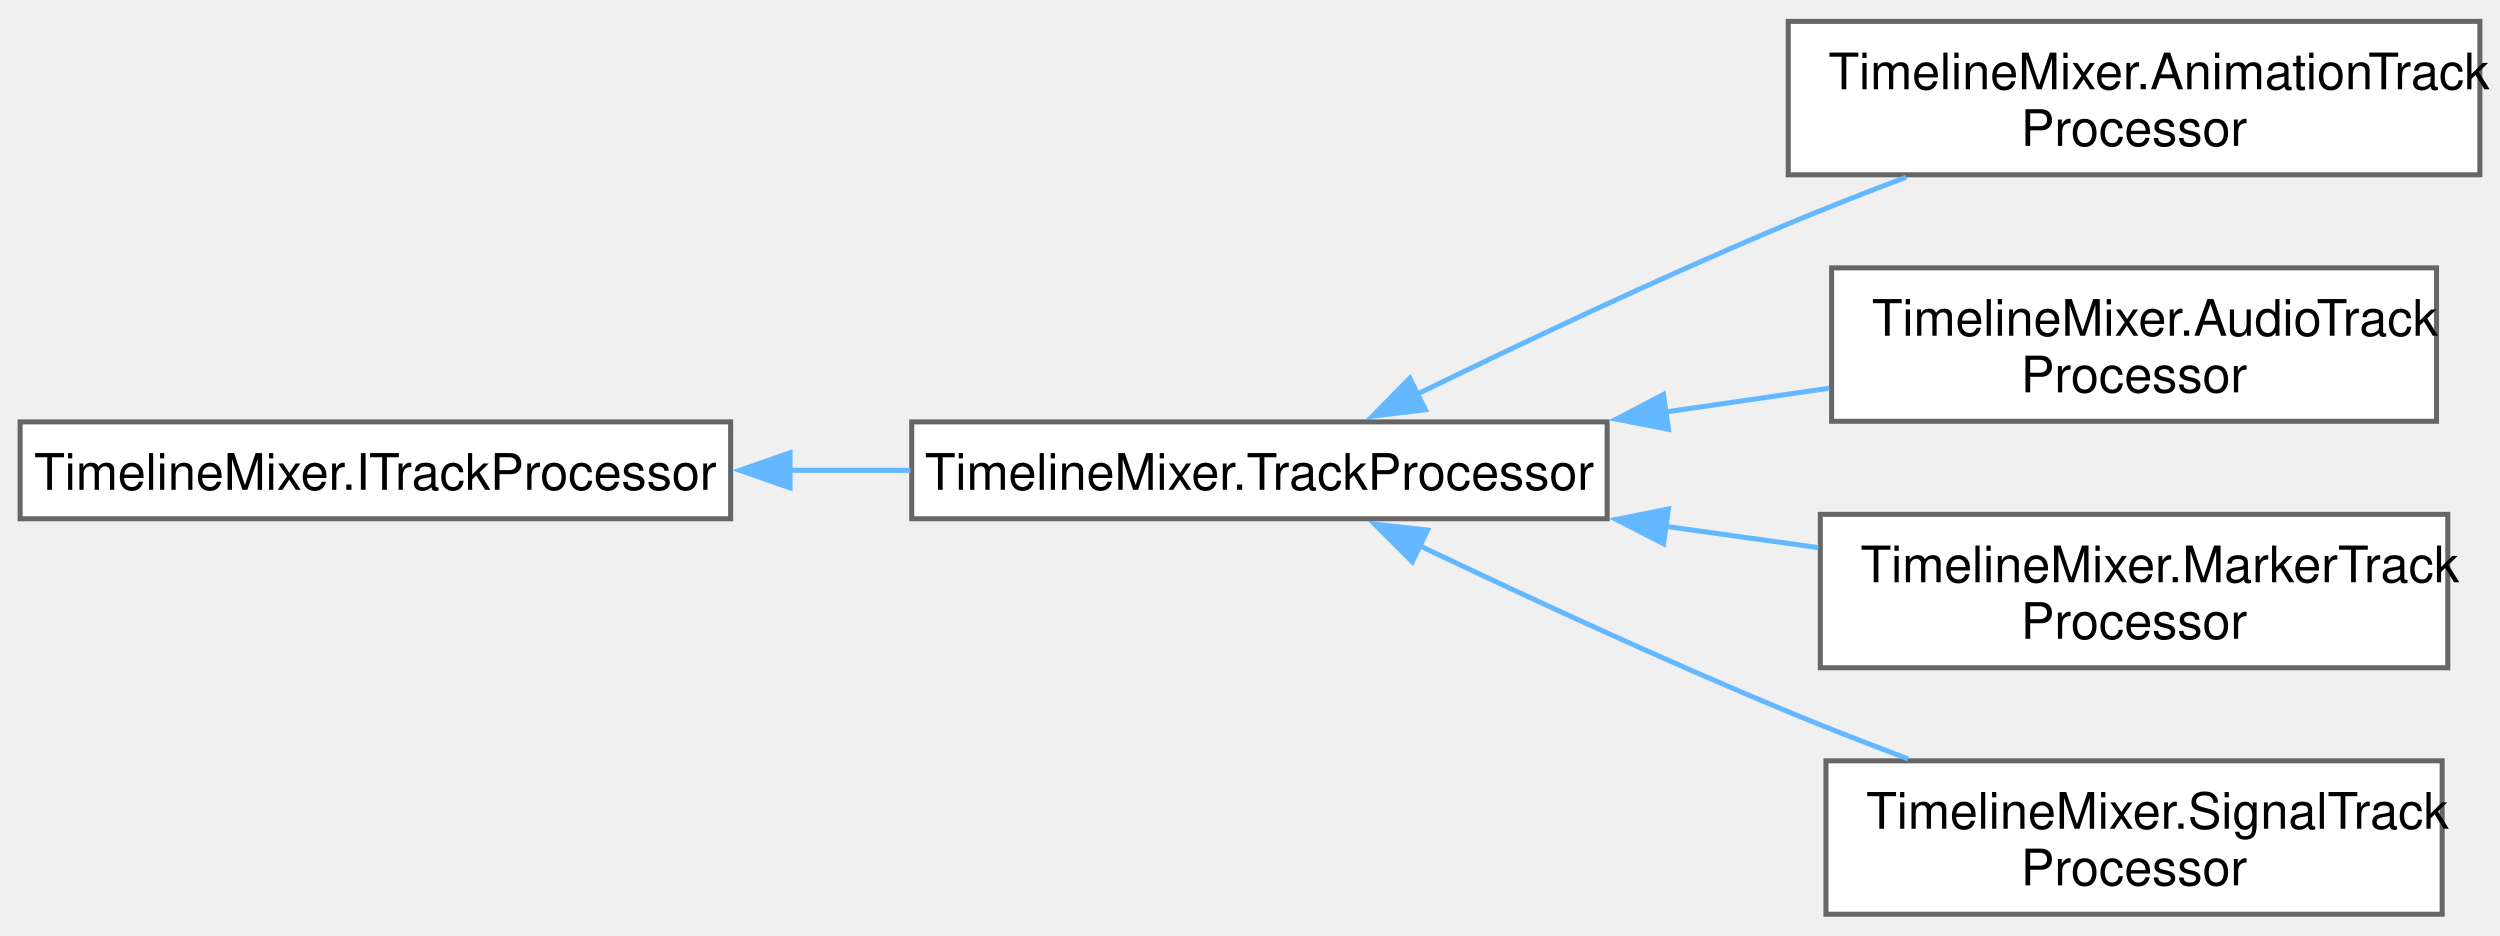
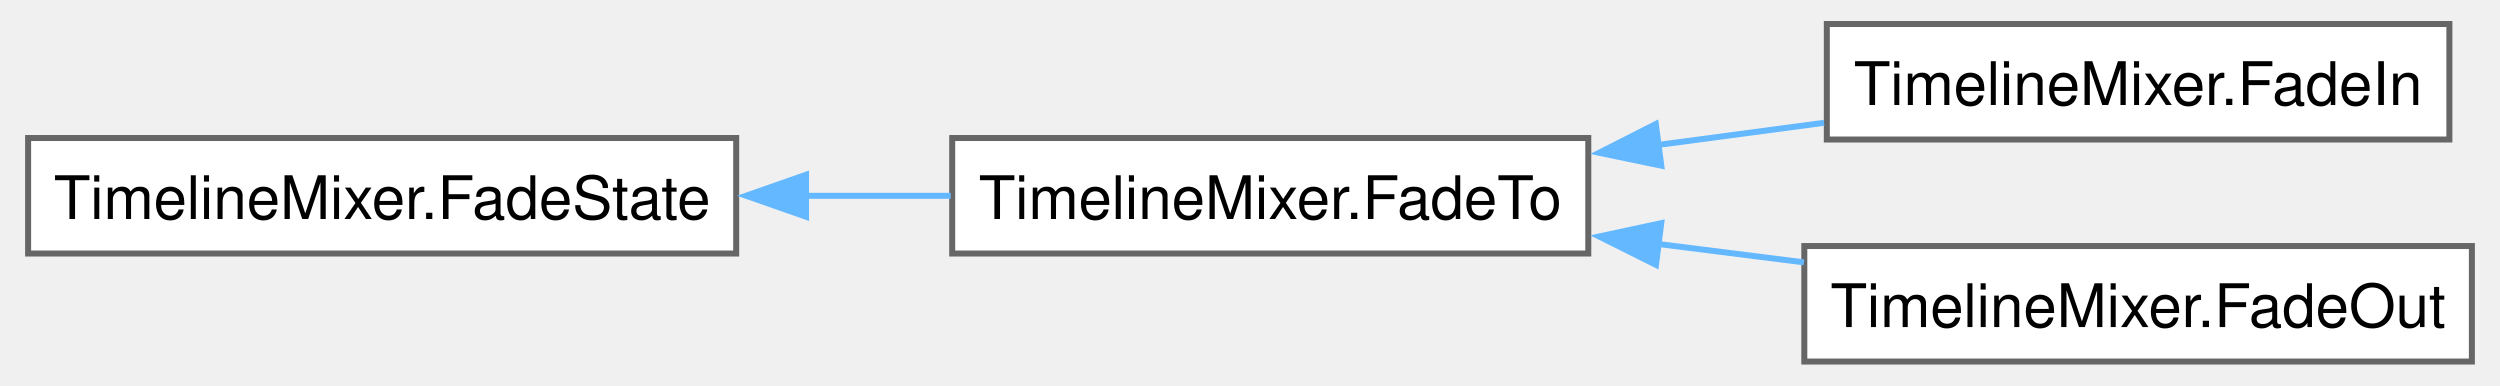
- <svg xmlns="http://www.w3.org/2000/svg" xmlns:xlink="http://www.w3.org/1999/xlink" width="497pt" height="186pt" viewBox="0.00 0.00 497.00 185.50">
-   <g id="graph0" class="graph" transform="scale(1 1) rotate(0) translate(4 181.5)">
+ <svg xmlns="http://www.w3.org/2000/svg" xmlns:xlink="http://www.w3.org/1999/xlink" width="415pt" height="64pt" viewBox="0.00 0.00 415.25 64.25">
+   <g id="graph0" class="graph" transform="scale(1 1) rotate(0) translate(4 60.25)">
    <g id="Node000000" class="node">
      <g id="a_Node000000">
-         <a xlink:href="interface_timeline_mixer_1_1_i_track_processor.html" target="_top" xlink:title=" ">
-           <polygon fill="white" stroke="#666666" points="141.25,-97.88 0,-97.88 0,-78.62 141.25,-78.62 141.25,-97.88" />
-           <text text-anchor="middle" x="70.62" y="-84.38" font-family="Helvetica,sans-Serif" font-size="10.00">TimelineMixer.ITrackProcessor</text>
+         <a xlink:href="class_timeline_mixer_1_1_fade_state.html" target="_top" xlink:title=" ">
+           <polygon fill="white" stroke="#666666" points="118,-37.25 0,-37.25 0,-18 118,-18 118,-37.25" />
+           <text text-anchor="middle" x="59" y="-23.75" font-family="Helvetica,sans-Serif" font-size="10.00">TimelineMixer.FadeState</text>
        </a>
      </g>
    </g>
    <g id="Node000001" class="node">
      <g id="a_Node000001">
-         <a xlink:href="class_timeline_mixer_1_1_track_processor.html" target="_top" xlink:title="Track processor for timeline tracks that do not have a custom track processor, this will connect all ...">
-           <polygon fill="white" stroke="#666666" points="315.5,-97.88 177.25,-97.88 177.25,-78.62 315.5,-78.62 315.5,-97.88" />
-           <text text-anchor="middle" x="246.38" y="-84.38" font-family="Helvetica,sans-Serif" font-size="10.00">TimelineMixer.TrackProcessor</text>
+         <a xlink:href="class_timeline_mixer_1_1_fade_to.html" target="_top" xlink:title="Part of a simple state machine that TimelineMixerPlayable makes use of, updates the weights of tracks...">
+           <polygon fill="white" stroke="#666666" points="260,-37.25 154,-37.25 154,-18 260,-18 260,-37.25" />
+           <text text-anchor="middle" x="207" y="-23.75" font-family="Helvetica,sans-Serif" font-size="10.00">TimelineMixer.FadeTo</text>
        </a>
      </g>
    </g>
-     <g id="edge12_Node000000_Node000001" class="edge">
-       <g id="a_edge12_Node000000_Node000001">
+     <g id="edge10_Node000000_Node000001" class="edge">
+       <g id="a_edge10_Node000000_Node000001">
        <a xlink:title=" ">
-           <path fill="none" stroke="#63b8ff" d="M152.88,-88.25C160.95,-88.25 169.09,-88.25 177.01,-88.25" />
-           <polygon fill="#63b8ff" stroke="#63b8ff" points="153.06,-84.75 143.06,-88.25 153.06,-91.75 153.06,-84.75" />
+           <path fill="none" stroke="#63b8ff" d="M129.56,-27.62C137.7,-27.62 145.9,-27.62 153.75,-27.62" />
+           <polygon fill="#63b8ff" stroke="#63b8ff" points="129.64,-24.13 119.64,-27.63 129.64,-31.13 129.64,-24.13" />
        </a>
      </g>
    </g>
    <g id="Node000002" class="node">
      <g id="a_Node000002">
-         <a xlink:href="class_timeline_mixer_1_1_animation_track_processor.html" target="_top" xlink:title="Processes animation tracks and connects them to the correct mixer on the playable graph....">
-           <polygon fill="white" stroke="#666666" points="489,-177.5 351.5,-177.5 351.5,-147 489,-147 489,-177.5" />
-           <text text-anchor="start" x="359.5" y="-164" font-family="Helvetica,sans-Serif" font-size="10.00">TimelineMixer.AnimationTrack</text>
-           <text text-anchor="middle" x="420.25" y="-152.75" font-family="Helvetica,sans-Serif" font-size="10.00">Processor</text>
+         <a xlink:href="class_timeline_mixer_1_1_fade_in.html" target="_top" xlink:title=" ">
+           <polygon fill="white" stroke="#666666" points="403.5,-56.25 299.75,-56.25 299.75,-37 403.5,-37 403.5,-56.25" />
+           <text text-anchor="middle" x="351.62" y="-42.75" font-family="Helvetica,sans-Serif" font-size="10.00">TimelineMixer.FadeIn</text>
        </a>
      </g>
    </g>
-     <g id="edge13_Node000001_Node000002" class="edge">
-       <g id="a_edge13_Node000001_Node000002">
+     <g id="edge11_Node000001_Node000002" class="edge">
+       <g id="a_edge11_Node000001_Node000002">
        <a xlink:title=" ">
-           <path fill="none" stroke="#63b8ff" d="M277.54,-103.29C298.17,-113.37 326.24,-126.67 351.5,-137.25 359.02,-140.4 367.08,-143.56 374.94,-146.52" />
-           <polygon fill="#63b8ff" stroke="#63b8ff" points="279.37,-100.29 268.85,-99.02 276.28,-106.57 279.37,-100.29" />
+           <path fill="none" stroke="#63b8ff" d="M271.5,-36.08C280.8,-37.32 290.27,-38.59 299.29,-39.79" />
+           <polygon fill="#63b8ff" stroke="#63b8ff" points="272.17,-32.64 261.8,-34.79 271.25,-39.58 272.17,-32.64" />
        </a>
      </g>
    </g>
    <g id="Node000003" class="node">
      <g id="a_Node000003">
-         <a xlink:href="class_timeline_mixer_1_1_audio_track_processor.html" target="_top" xlink:title="Processes audio tracks and connects them to the correct mixer on the playable graph....">
-           <polygon fill="white" stroke="#666666" points="480.38,-128.5 360.12,-128.5 360.12,-98 480.38,-98 480.38,-128.5" />
-           <text text-anchor="start" x="368.12" y="-115" font-family="Helvetica,sans-Serif" font-size="10.00">TimelineMixer.AudioTrack</text>
-           <text text-anchor="middle" x="420.25" y="-103.75" font-family="Helvetica,sans-Serif" font-size="10.00">Processor</text>
+         <a xlink:href="class_timeline_mixer_1_1_fade_out.html" target="_top" xlink:title=" ">
+           <polygon fill="white" stroke="#666666" points="407.25,-19.25 296,-19.25 296,0 407.25,0 407.25,-19.25" />
+           <text text-anchor="middle" x="351.62" y="-5.75" font-family="Helvetica,sans-Serif" font-size="10.00">TimelineMixer.FadeOut</text>
        </a>
      </g>
    </g>
-     <g id="edge14_Node000001_Node000003" class="edge">
-       <g id="a_edge14_Node000001_Node000003">
+     <g id="edge12_Node000001_Node000003" class="edge">
+       <g id="a_edge12_Node000001_Node000003">
        <a xlink:title=" ">
-           <path fill="none" stroke="#63b8ff" d="M327.13,-99.85C338.08,-101.44 349.16,-103.06 359.66,-104.58" />
-           <polygon fill="#63b8ff" stroke="#63b8ff" points="327.7,-96.4 317.3,-98.42 326.69,-103.32 327.7,-96.4" />
-         </a>
-       </g>
-     </g>
-     <g id="Node000004" class="node">
-       <g id="a_Node000004">
-         <a xlink:href="class_timeline_mixer_1_1_marker_track_processor.html" target="_top" xlink:title="This track processor will connect the marker track to the graph.">
-           <polygon fill="white" stroke="#666666" points="482.62,-79.5 357.88,-79.5 357.88,-49 482.62,-49 482.62,-79.5" />
-           <text text-anchor="start" x="365.88" y="-66" font-family="Helvetica,sans-Serif" font-size="10.00">TimelineMixer.MarkerTrack</text>
-           <text text-anchor="middle" x="420.25" y="-54.75" font-family="Helvetica,sans-Serif" font-size="10.00">Processor</text>
-         </a>
-       </g>
-     </g>
-     <g id="edge15_Node000001_Node000004" class="edge">
-       <g id="a_edge15_Node000001_Node000004">
-         <a xlink:title=" ">
-           <path fill="none" stroke="#63b8ff" d="M327.2,-77.1C337.36,-75.68 347.64,-74.25 357.47,-72.88" />
-           <polygon fill="#63b8ff" stroke="#63b8ff" points="326.72,-73.64 317.3,-78.49 327.69,-80.57 326.72,-73.64" />
-         </a>
-       </g>
-     </g>
-     <g id="Node000005" class="node">
-       <g id="a_Node000005">
-         <a xlink:href="class_timeline_mixer_1_1_signal_track_processor.html" target="_top" xlink:title="Setup outputs for Signal tracks.">
-           <polygon fill="white" stroke="#666666" points="481.5,-30.5 359,-30.5 359,0 481.5,0 481.5,-30.5" />
-           <text text-anchor="start" x="367" y="-17" font-family="Helvetica,sans-Serif" font-size="10.00">TimelineMixer.SignalTrack</text>
-           <text text-anchor="middle" x="420.25" y="-5.75" font-family="Helvetica,sans-Serif" font-size="10.00">Processor</text>
-         </a>
-       </g>
-     </g>
-     <g id="edge16_Node000001_Node000005" class="edge">
-       <g id="a_edge16_Node000001_Node000005">
-         <a xlink:title=" ">
-           <path fill="none" stroke="#63b8ff" d="M278.25,-73.25C298.82,-63.44 326.56,-50.58 351.5,-40.25 359.14,-37.08 367.35,-33.89 375.32,-30.89" />
-           <polygon fill="#63b8ff" stroke="#63b8ff" points="276.77,-70.07 269.27,-77.55 279.8,-76.38 276.77,-70.07" />
+           <path fill="none" stroke="#63b8ff" d="M271.63,-19.59C279.74,-18.57 287.99,-17.53 295.94,-16.53" />
+           <polygon fill="#63b8ff" stroke="#63b8ff" points="271.28,-16.11 261.8,-20.84 272.16,-23.06 271.28,-16.11" />
        </a>
      </g>
    </g>
  </g>
</svg>
